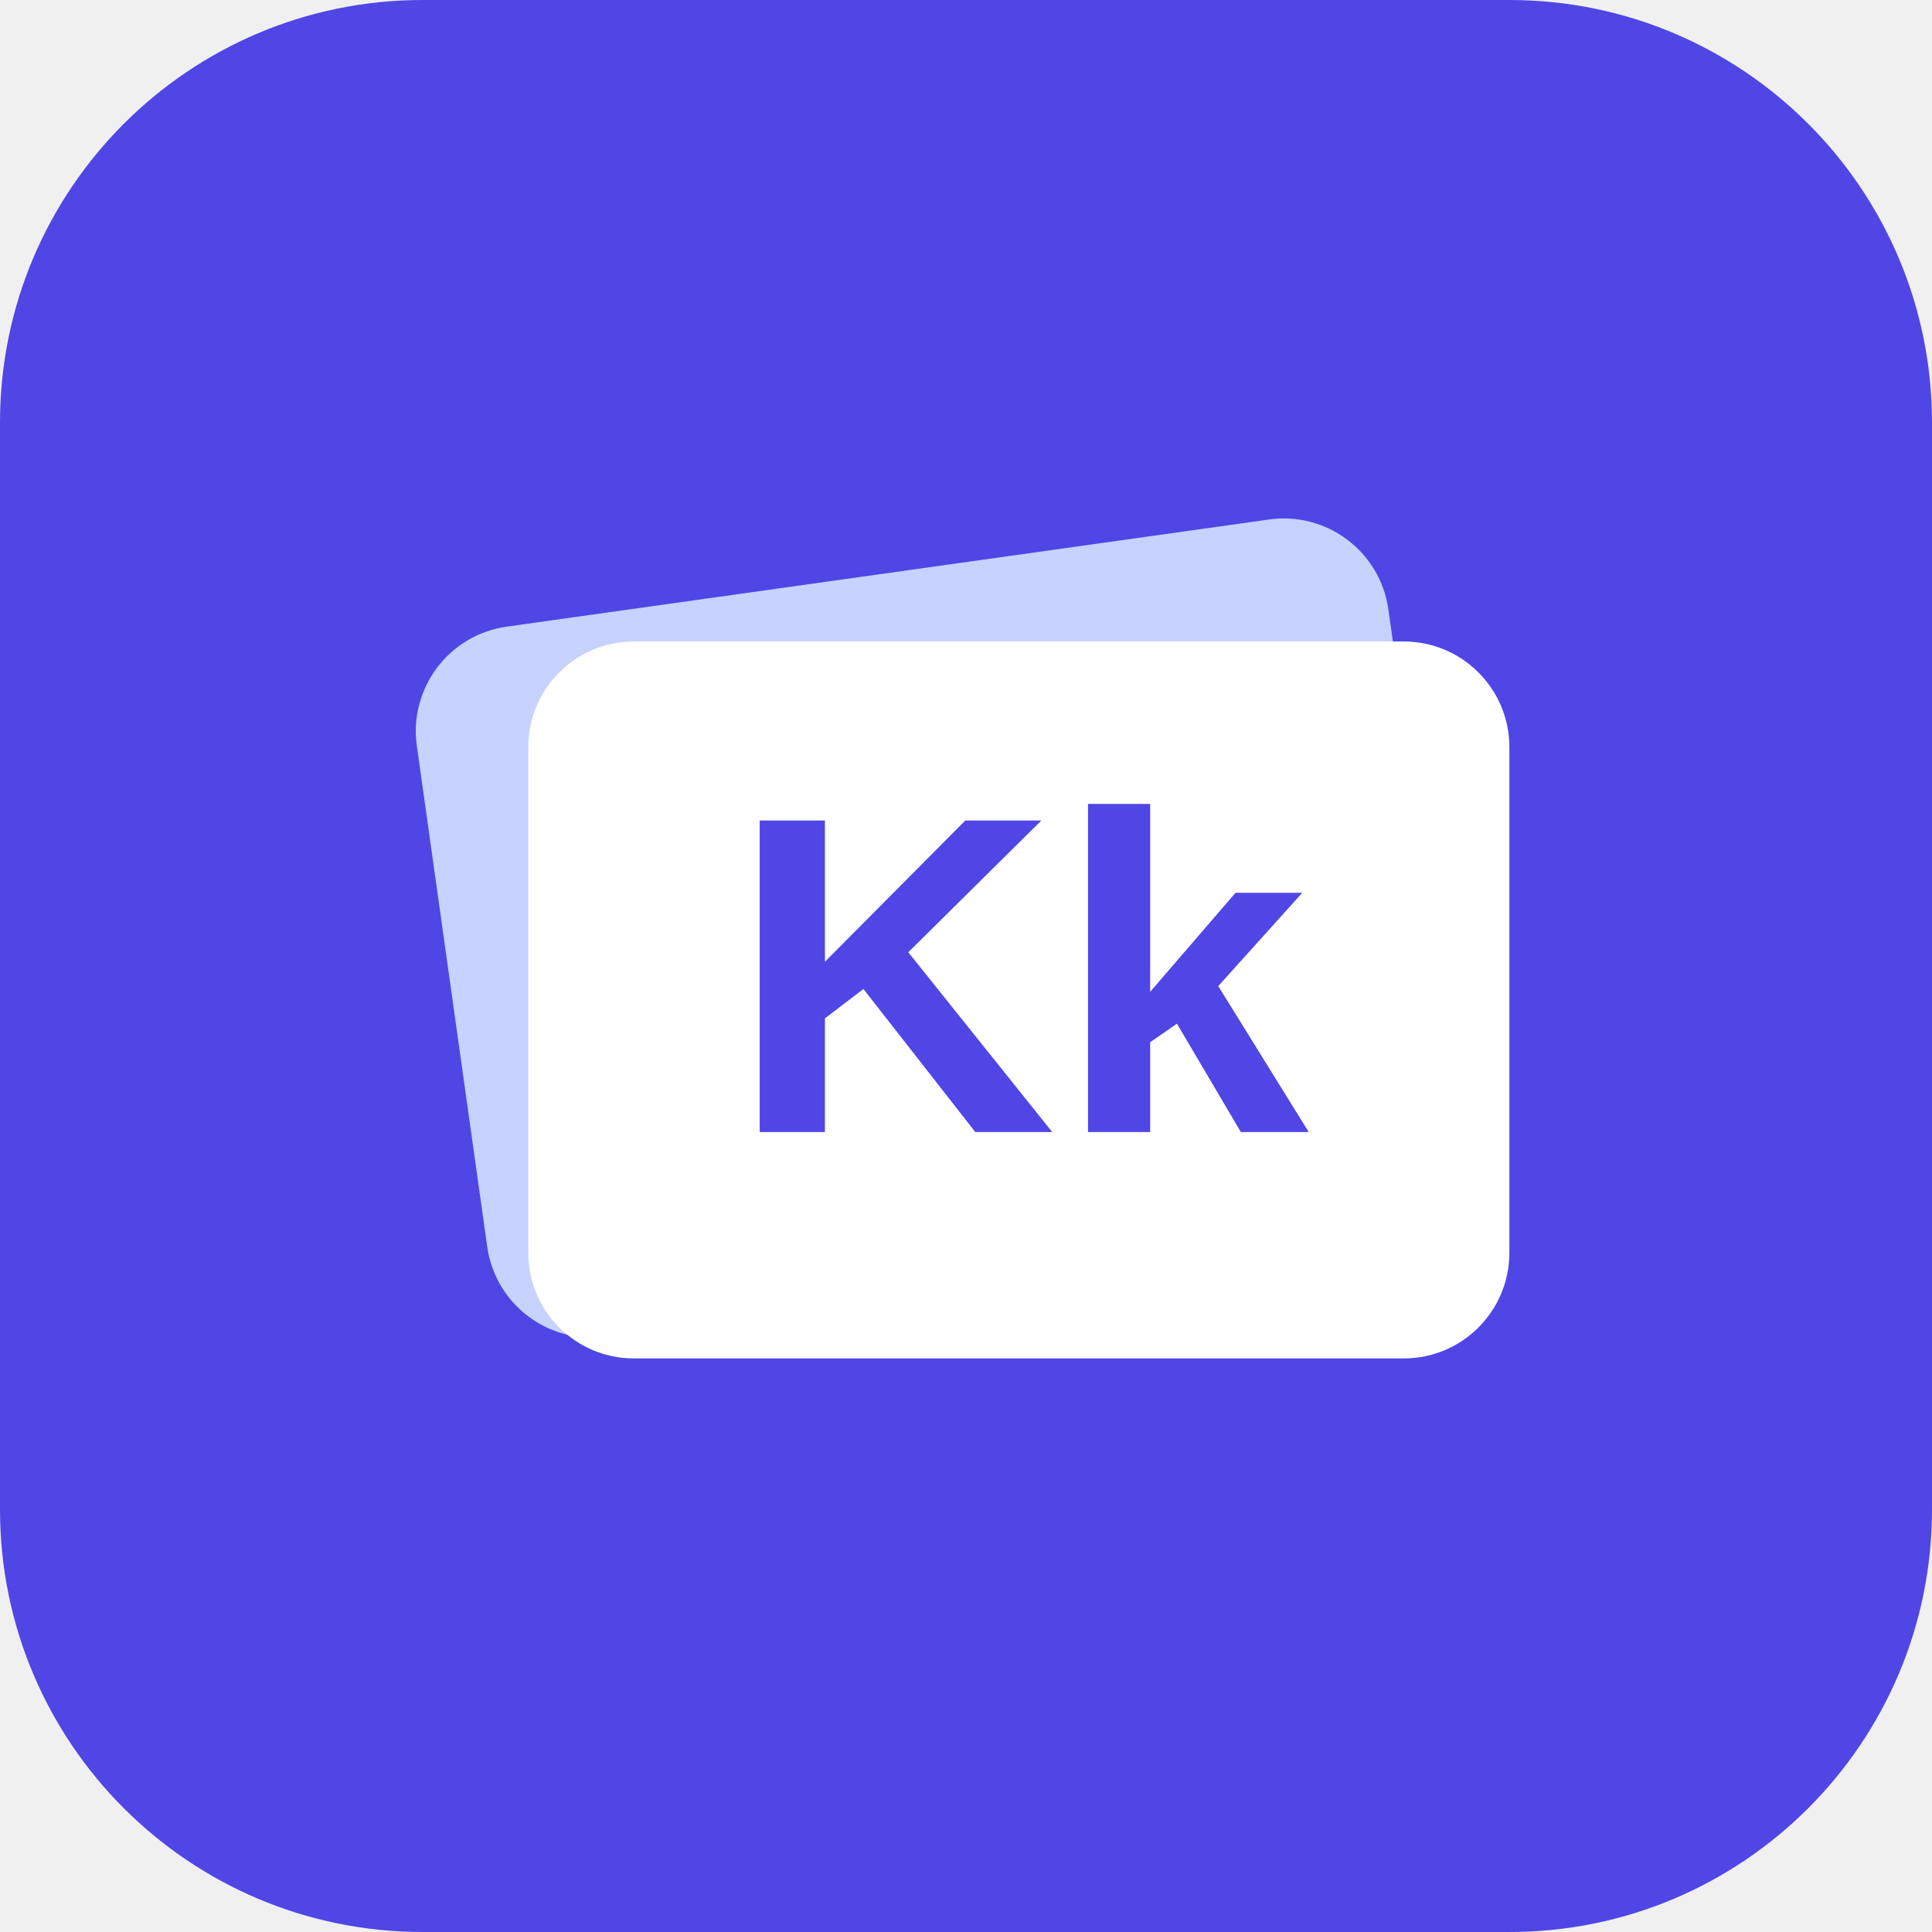
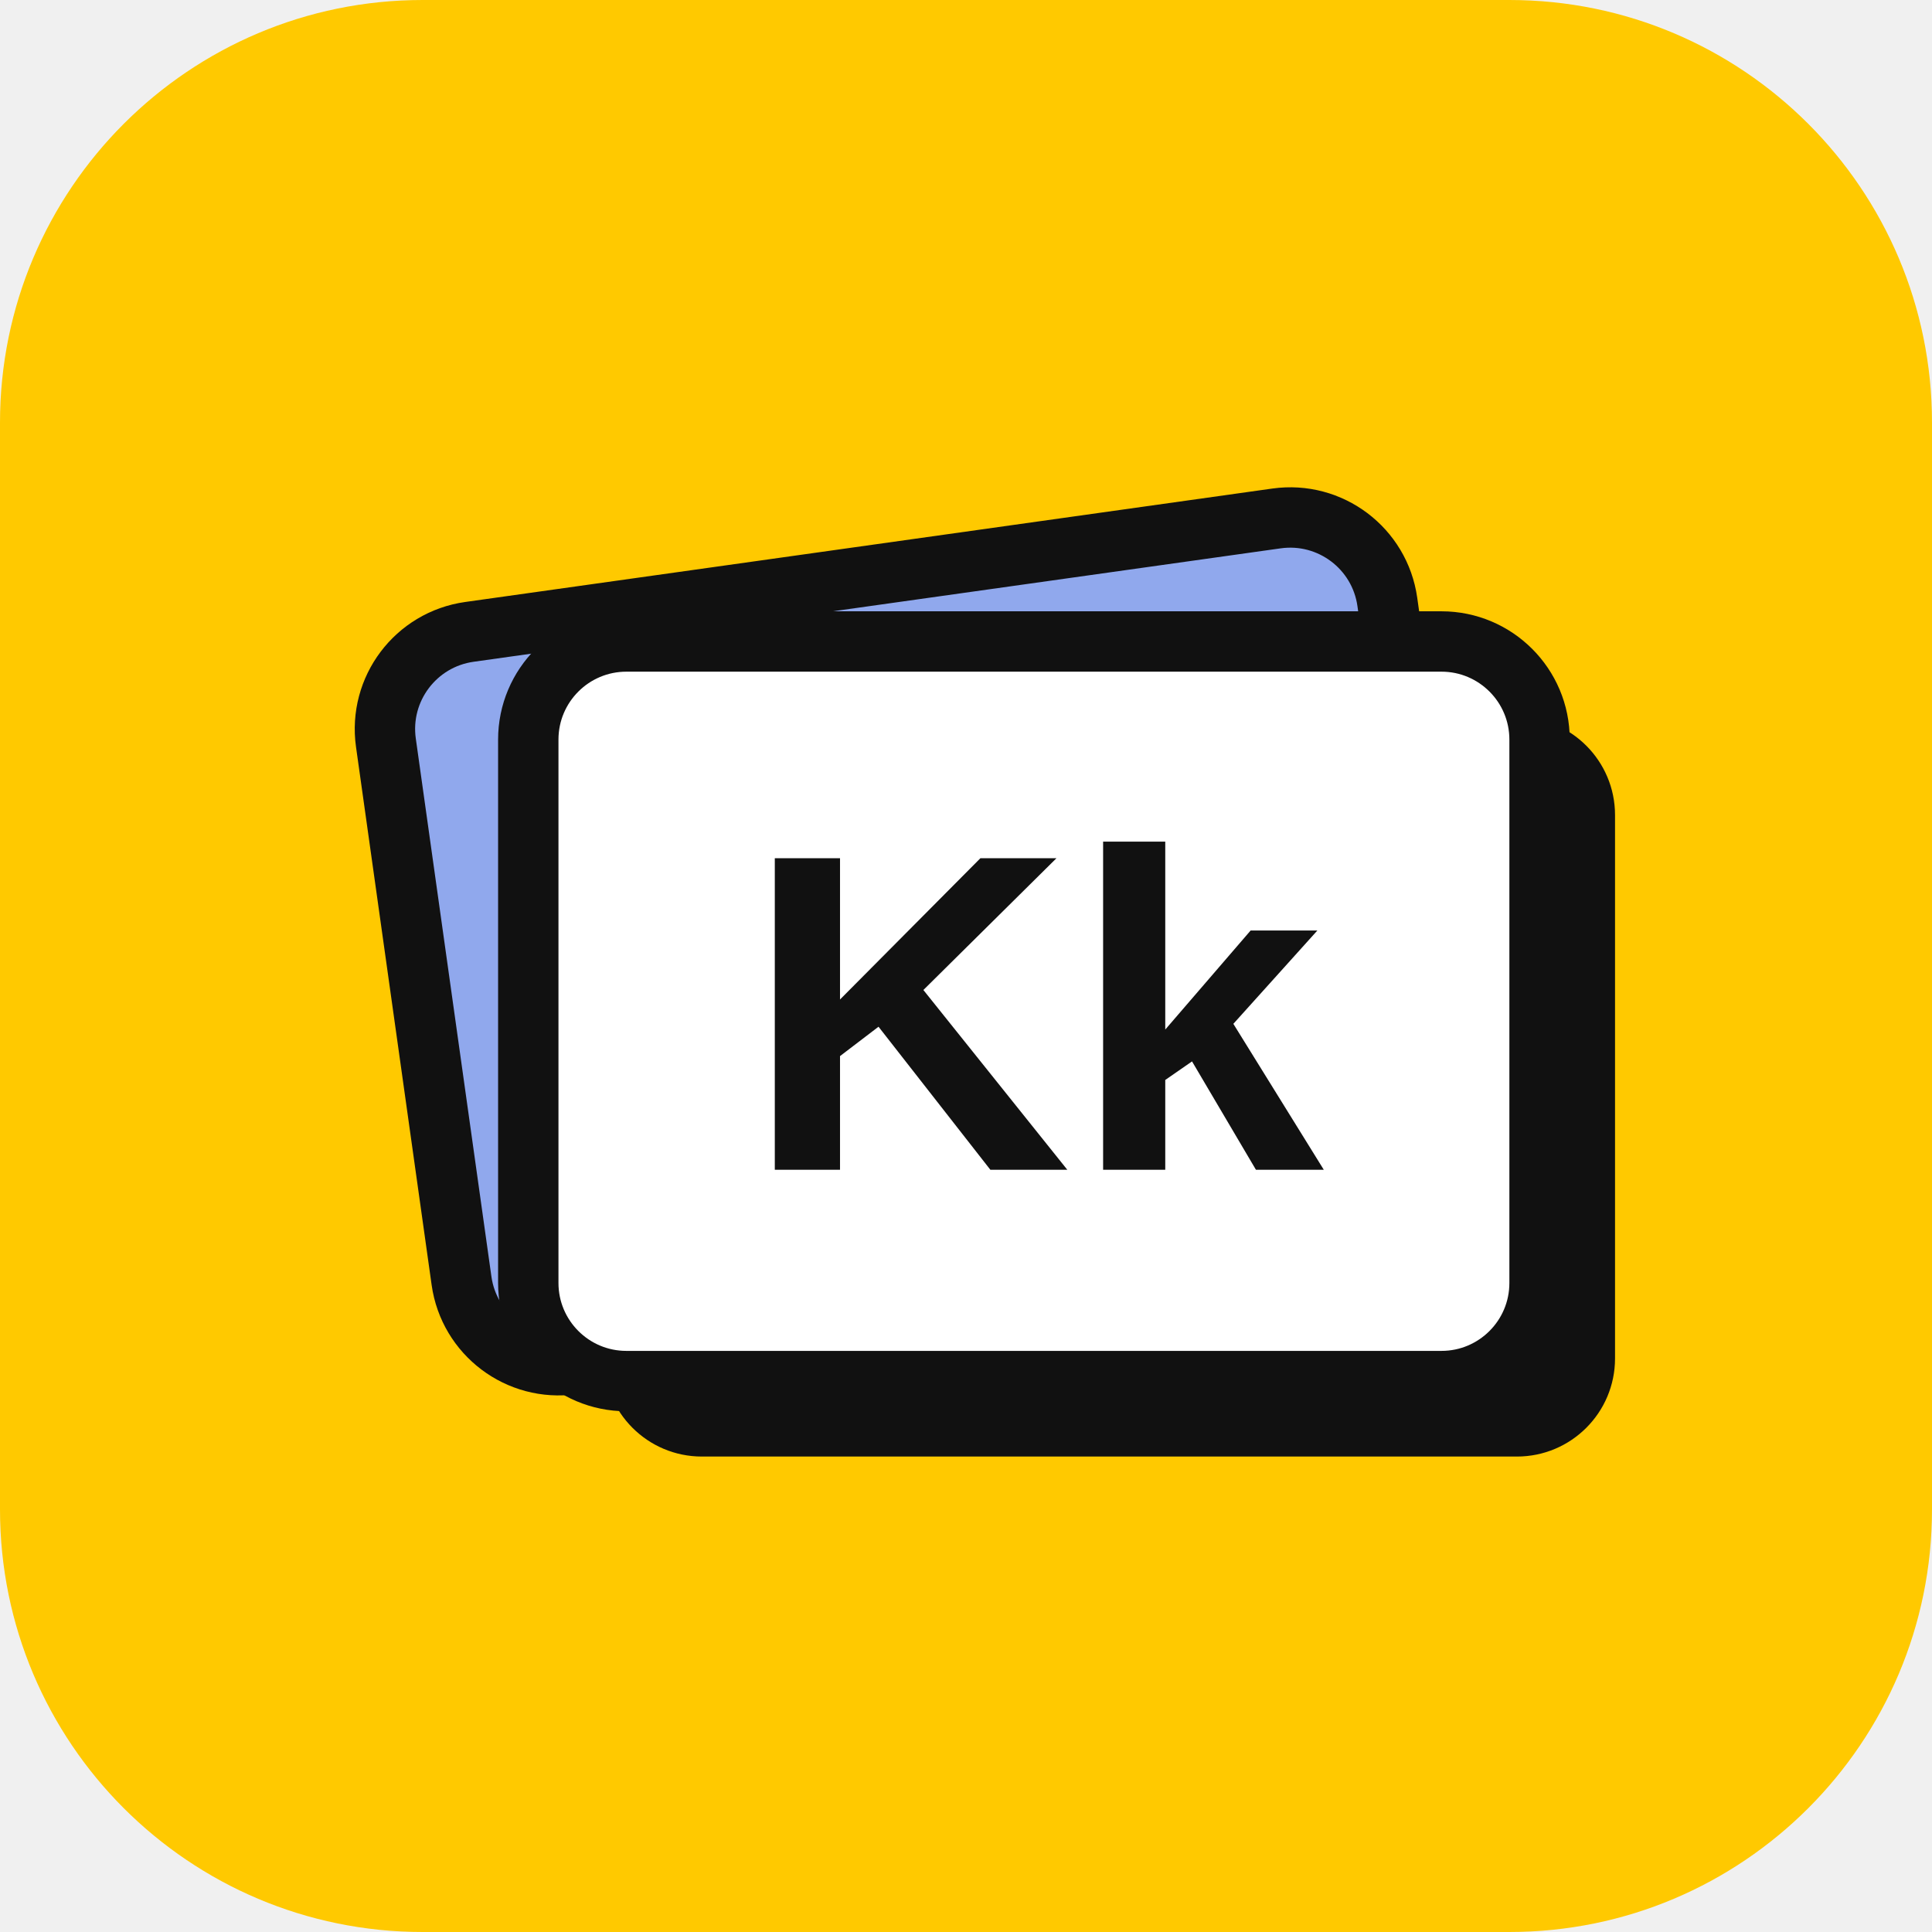
<svg xmlns="http://www.w3.org/2000/svg" viewBox="0 0 512 512">
-   <rect width="512" height="512" rx="112" fill="#4f46e5" />
+   <rect width="512" height="512" rx="112" fill="#ffc900" />
  <g transform="rotate(-8 256 256)">
-     <rect x="120" y="150" width="260" height="190" rx="28" fill="#c7d2fe" />
+     <rect x="112" y="150" width="268" height="196" rx="26" fill="#90a8ed" stroke="#111111" stroke-width="16" />
  </g>
-   <rect x="140" y="170" width="260" height="190" rx="28" fill="#ffffff" />
-   <text x="270" y="300" text-anchor="middle" font-family="Segoe UI, Arial, sans-serif" font-size="120" font-weight="700" fill="#4f46e5">Kk</text>
+   <rect x="160" y="190" width="268" height="196" rx="26" fill="#111111" />
+   <rect x="140" y="170" width="268" height="196" rx="26" fill="#ffffff" stroke="#111111" stroke-width="16" />
+   <text x="274" y="310" text-anchor="middle" font-family="Arial Black, Segoe UI, Arial, sans-serif" font-size="120" font-weight="900" fill="#111111">Kk</text>
</svg>
